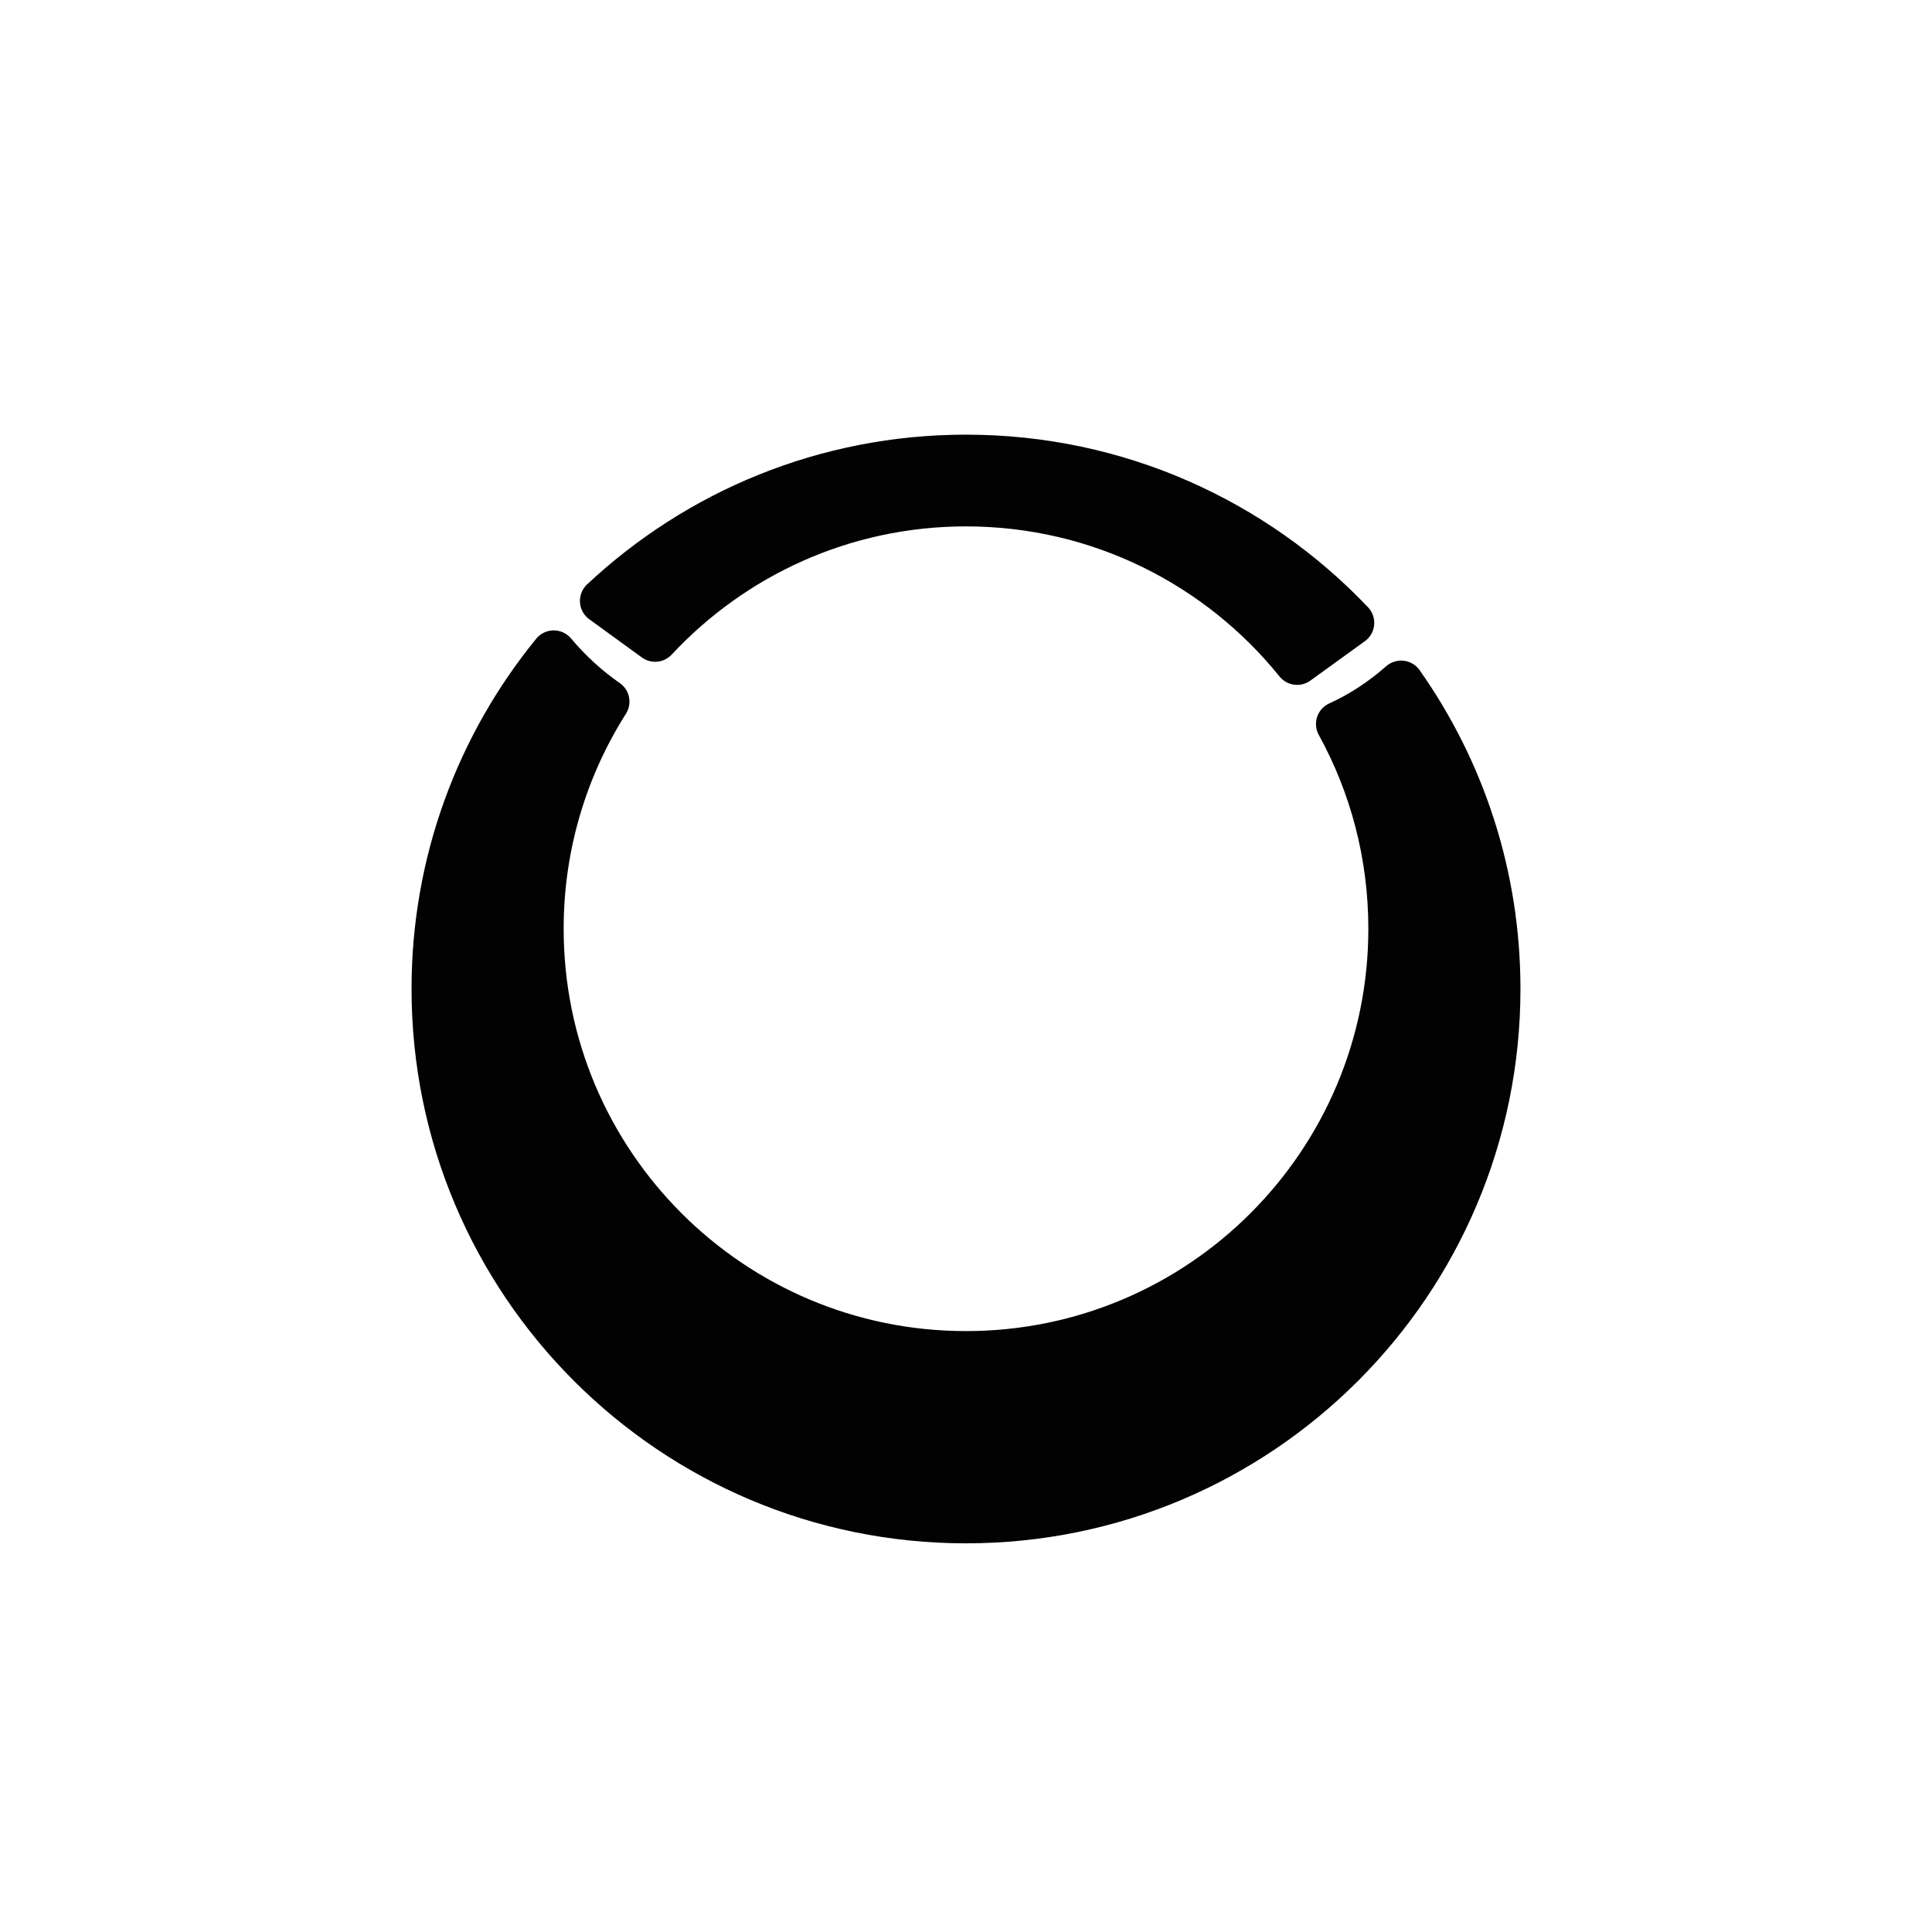
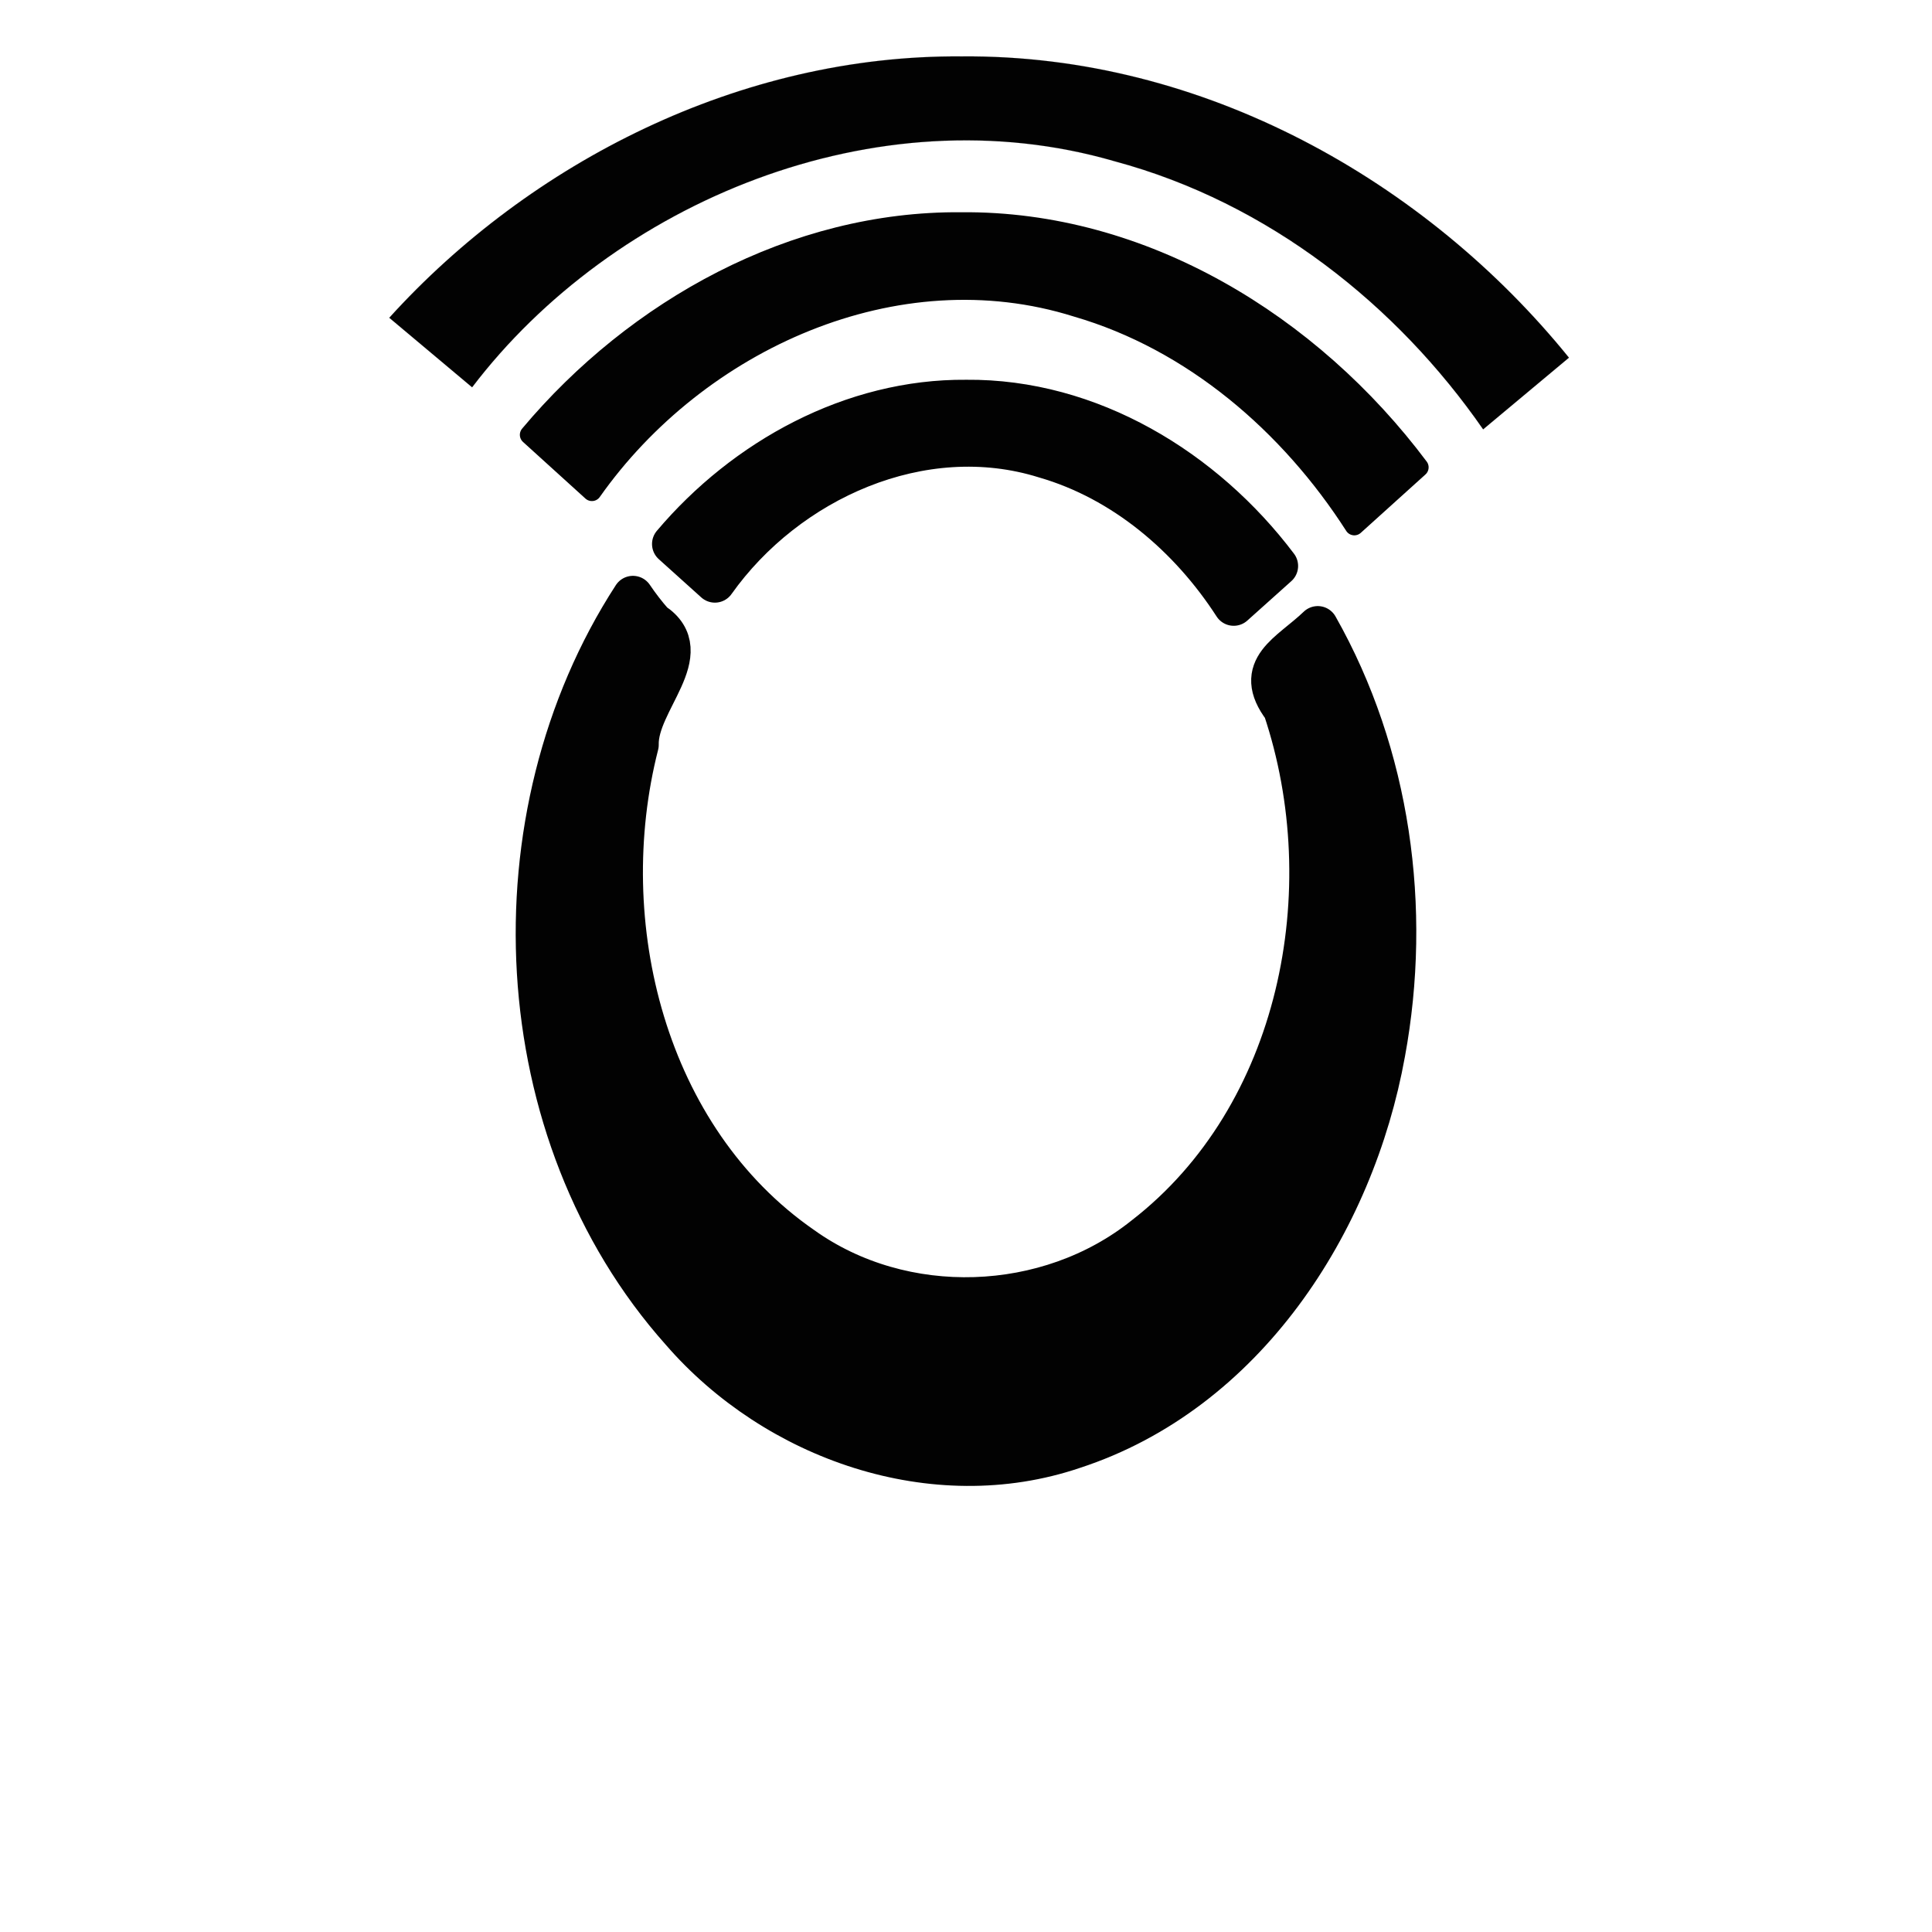
<svg xmlns="http://www.w3.org/2000/svg" width="256" height="256" id="svg2985" version="1.1">
  <defs id="defs2987" />
  <g id="layer1" transform="translate(0,192)">
-     <path style="opacity:0.99;fill:#000000;fill-opacity:1;stroke:#000000;stroke-width:6;stroke-linecap:round;stroke-linejoin:round;stroke-miterlimit:4;stroke-opacity:1;stroke-dasharray:none;stroke-dashoffset:0" d="M 128 60.594 C 109.371 60.594 92.446 67.822 79.844 79.625 L 86.812 84.688 C 97.093 73.657 111.733 66.75 128 66.75 C 145.726 66.75 161.553 74.947 171.875 87.75 L 179.094 82.531 C 166.253 69.016 148.115 60.594 128 60.594 z M 73.375 86.531 C 63.473 98.661 57.531 114.152 57.531 131.031 C 57.531 169.942 89.09 201.5 128 201.5 C 166.91 201.5 198.469 169.942 198.469 131.031 C 198.469 115.951 193.727 101.988 185.656 90.531 C 183.116 92.768 180.341 94.599 177.375 95.938 C 181.806 103.983 184.312 113.229 184.312 123.062 C 184.312 154.162 159.1 179.375 128 179.375 C 96.9 179.375 71.688 154.162 71.688 123.062 C 71.688 111.994 74.89 101.675 80.406 92.969 C 77.85 91.193 75.474 89.036 73.375 86.531 z " transform="translate(0,-192)" id="path3898" />
+     <path style="opacity:0.99;fill:#000000;fill-opacity:1;stroke:#000000;stroke-width:5.398;stroke-linecap:round;stroke-linejoin:round;stroke-miterlimit:4;stroke-opacity:1;stroke-dasharray:none;stroke-dashoffset:0" d="m 128.014,-138.98 c -15.058,-0.128 -29.338,7.726 -38.919,19.063 1.877,1.69 3.755,3.381 5.632,5.071 9.571,-13.484 27.442,-21.557 43.698,-16.484 10.462,3.017 19.204,10.507 25.048,19.552 1.945,-1.743 3.889,-3.485 5.834,-5.228 -9.692,-12.851 -24.867,-22.13 -41.293,-21.975 z m -44.147,25.981 C 64.931,-83.824 66.86,-41.821 90.233,-15.61 102.755,-1.139 123.76,6.215 142.245,-0.058 164.936,-7.456 179.426,-29.825 183.507,-52.485 c 3.523,-19.097 0.72,-39.534 -8.896,-56.507 -3.736,3.598 -8.692,5.448 -4.571,10.87 8.085,24.085 2.234,53.957 -18.427,69.957 -12.756,10.214 -31.969,10.893 -45.291,1.358 -20.768,-14.386 -27.792,-42.796 -21.734,-66.504 -0.144,-5.734 8.061,-12.213 1.983,-16.19 -0.976,-1.105 -1.877,-2.277 -2.703,-3.498 z" id="path3898" />
+     <path style="opacity:0.99;fill:#000000;fill-opacity:1;stroke:#000000;stroke-width:2.546;stroke-linecap:round;stroke-linejoin:round;stroke-miterlimit:4;stroke-opacity:1;stroke-dasharray:none;stroke-dashoffset:0" d="m 127.347,-162.603 c -22.128,-0.189 -43.112,11.437 -57.191,28.219 2.759,2.502 5.517,5.004 8.276,7.506 14.065,-19.959 40.325,-31.91 64.214,-24.401 15.374,4.466 28.22,15.553 36.808,28.942 2.858,-2.579 5.715,-5.159 8.573,-7.738 -14.243,-19.023 -36.542,-32.758 -60.679,-32.528 z" id="path3898-4" />
+     <path style="opacity:0.99;fill:#000000;fill-opacity:1;stroke:#000000;stroke-width:0.01;stroke-linecap:round;stroke-linejoin:round;stroke-miterlimit:4;stroke-opacity:1;stroke-dasharray:none;stroke-dashoffset:0" d="m 127.424,-184.523 c -29.345,-0.232 -57.171,14.035 -75.842,34.629 3.658,3.071 7.317,6.141 10.975,9.212 18.651,-24.493 53.476,-39.159 85.155,-29.945 20.388,5.481 37.423,19.086 48.811,35.517 3.79,-3.165 7.579,-6.331 11.369,-9.496 -18.888,-23.345 -48.46,-40.2 -80.468,-39.917 z" id="path3898-4-2" />
  </g>
</svg>
